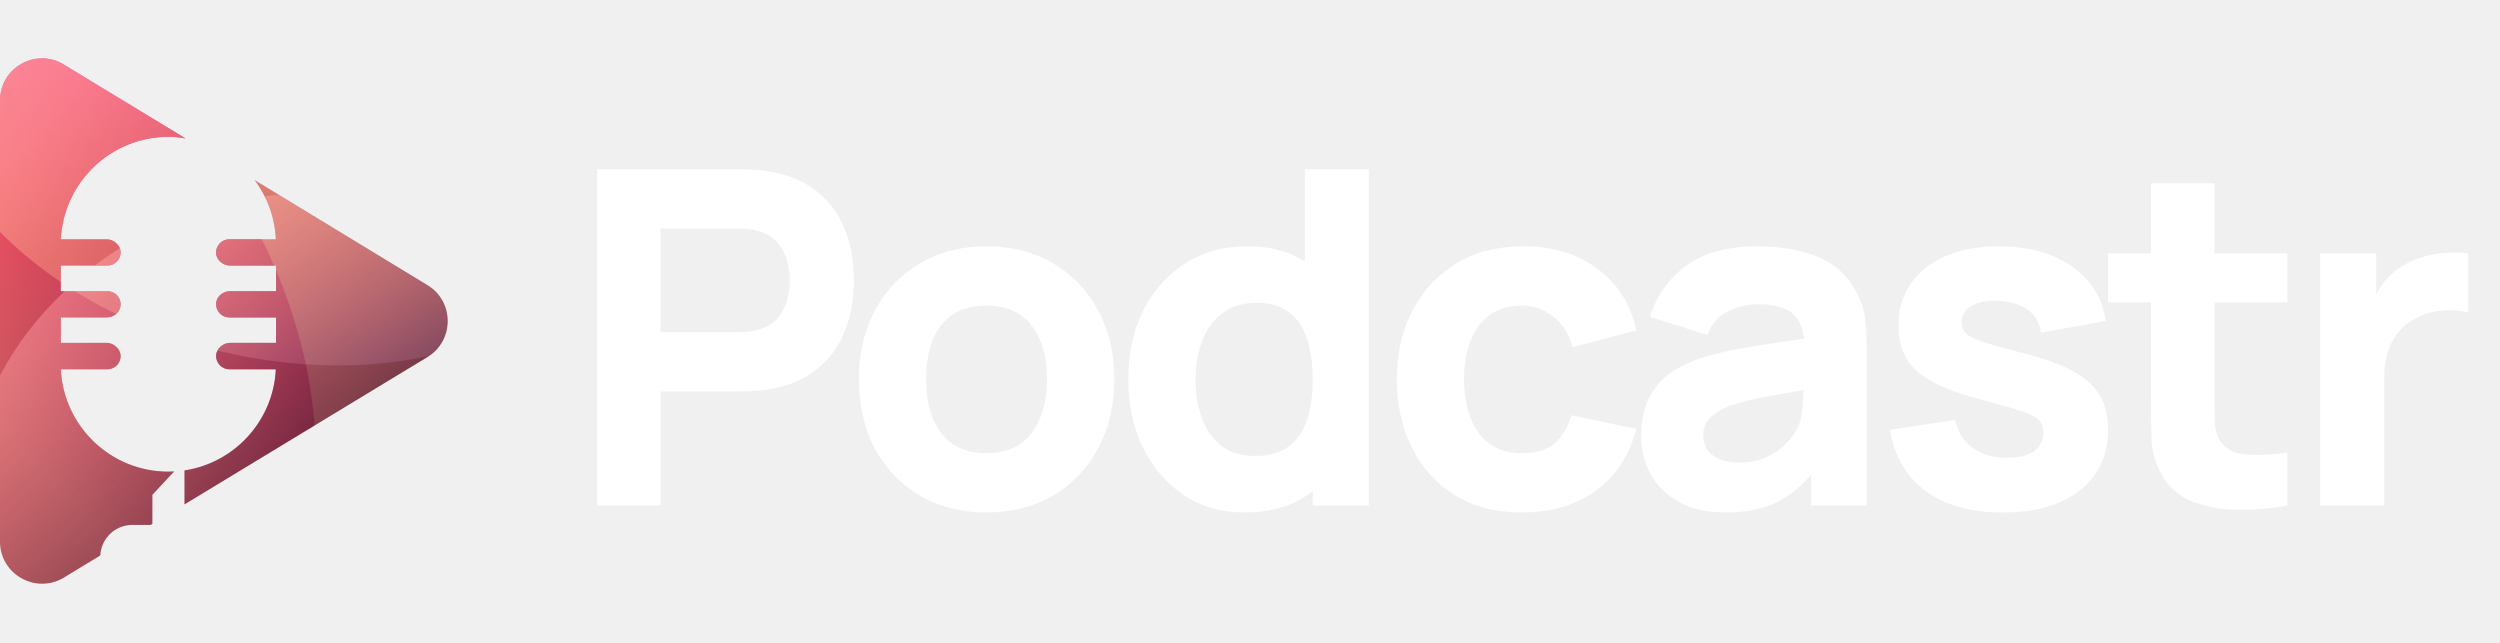
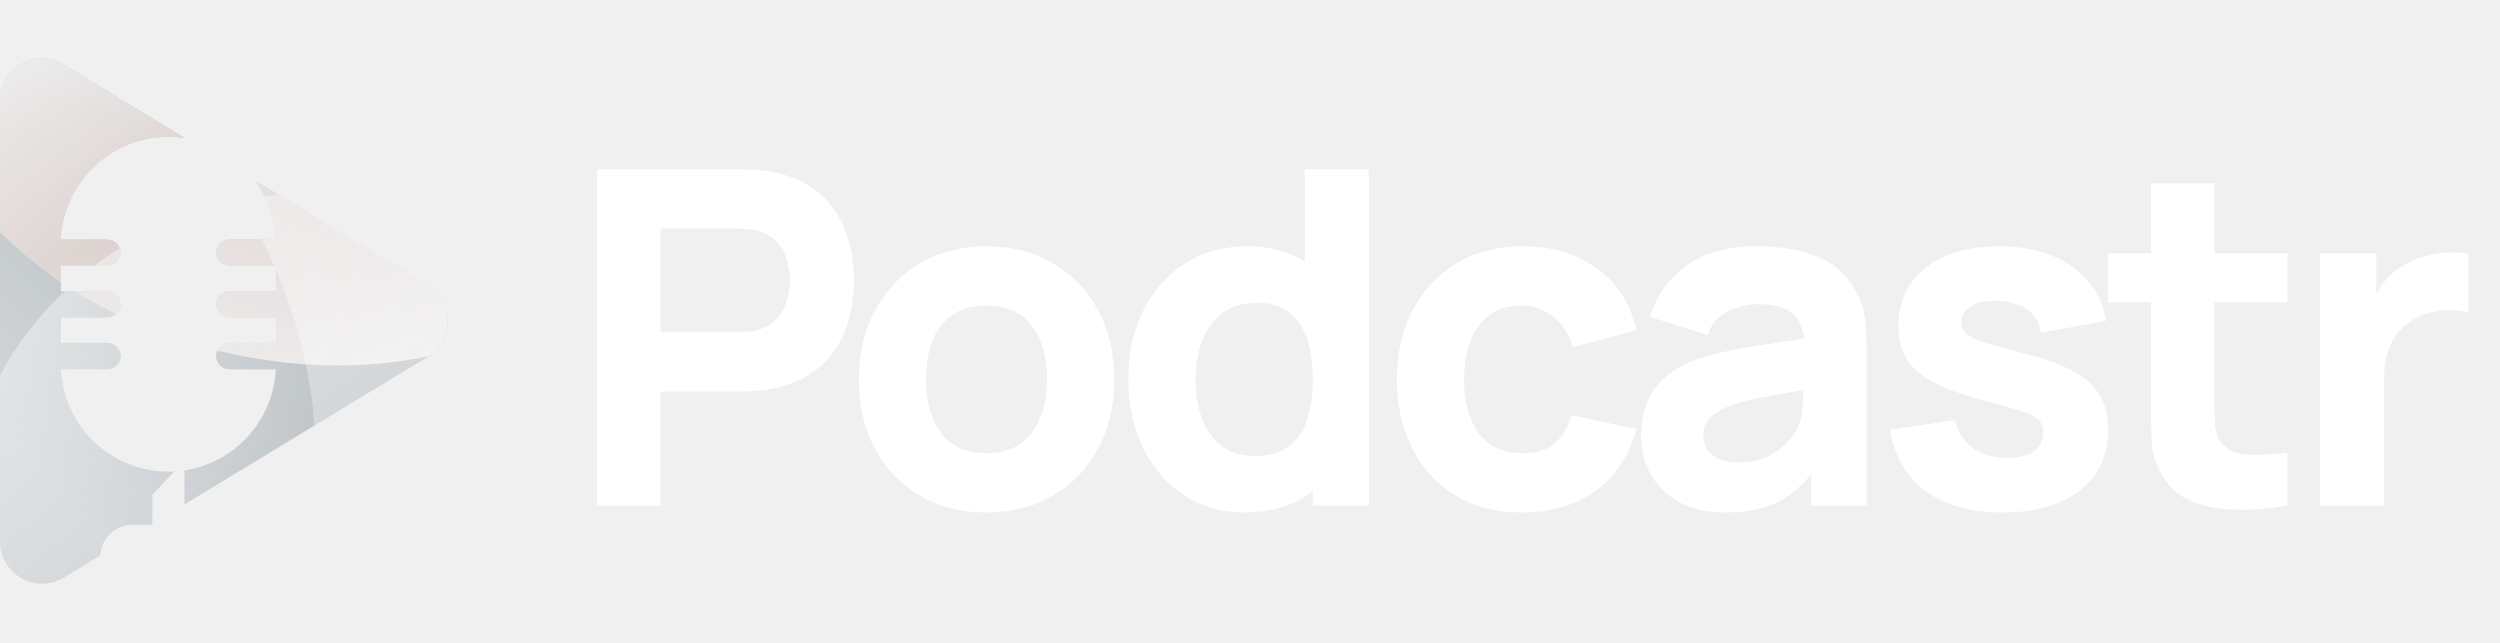
<svg xmlns="http://www.w3.org/2000/svg" width="183" height="47" viewBox="0 0 183 47" fill="none">
  <path fill-rule="evenodd" clip-rule="evenodd" d="M7.341 40.657L4.675 42.281C2.621 43.516 0 42.042 0 39.645V7.363C0 4.951 2.621 3.477 4.675 4.728L13.58 10.133C13.178 10.058 12.761 10.014 12.329 10.014C8.1 10.014 4.661 13.349 4.452 17.518H7.817C8.309 17.518 8.8 17.92 8.83 18.427C8.86 18.978 8.413 19.439 7.862 19.439H4.452V21.315H7.862C8.413 21.315 8.86 21.762 8.83 22.328C8.8 22.849 8.338 23.236 7.817 23.236H4.452V25.097H7.817C8.309 25.097 8.8 25.514 8.83 26.021C8.86 26.572 8.413 27.033 7.862 27.033H4.452C4.661 31.202 8.1 34.523 12.329 34.523C12.463 34.523 12.597 34.508 12.746 34.508L11.153 36.22V38.35L11.019 38.424H9.679C8.428 38.424 7.4 39.422 7.341 40.657ZM31.284 26.14L13.505 36.92V34.434C17.168 33.883 20.012 30.8 20.191 27.033H16.781C16.23 27.033 15.798 26.572 15.813 26.021C15.843 25.514 16.334 25.097 16.841 25.097H20.206V23.236H16.781C16.23 23.236 15.798 22.775 15.813 22.224C15.843 21.703 16.32 21.315 16.841 21.315H20.206V19.439H16.841C16.334 19.439 15.843 19.037 15.813 18.531C15.798 17.98 16.23 17.518 16.781 17.518H20.191C20.116 15.895 19.551 14.406 18.642 13.185L31.284 20.869C33.264 22.06 33.264 24.934 31.284 26.14Z" fill="url(#paint0_linear_3688_1852)" />
  <path style="mix-blend-mode:multiply" fill-rule="evenodd" clip-rule="evenodd" d="M12.746 34.508L11.153 36.22V38.35L11.019 38.424H9.679C8.428 38.424 7.4 39.422 7.341 40.657L4.675 42.281C2.621 43.516 0 42.042 0 39.645V7.363C0 4.951 2.621 3.477 4.675 4.728L13.58 10.133C13.178 10.058 12.761 10.014 12.329 10.014C8.1 10.014 4.661 13.349 4.452 17.518H7.817C8.309 17.518 8.8 17.92 8.83 18.427C8.86 18.978 8.413 19.439 7.862 19.439H4.452V21.315H7.862C8.413 21.315 8.86 21.762 8.83 22.328C8.8 22.849 8.338 23.236 7.817 23.236H4.452V25.097H7.817C8.309 25.097 8.8 25.514 8.83 26.021C8.86 26.572 8.413 27.033 7.862 27.033H4.452C4.661 31.202 8.1 34.523 12.329 34.523C12.463 34.523 12.597 34.508 12.746 34.508ZM23.02 31.143L13.505 36.92V34.434C17.168 33.883 20.012 30.8 20.191 27.033H16.781C16.23 27.033 15.798 26.572 15.813 26.021C15.843 25.514 16.334 25.097 16.841 25.097H20.206V23.236H16.781C16.23 23.236 15.798 22.775 15.813 22.224C15.843 21.703 16.32 21.315 16.841 21.315H20.206V19.767C20.906 21.434 21.501 23.162 21.978 24.948C22.544 27.093 22.886 29.162 23.02 31.143ZM16.781 17.518H19.163C19.481 18.144 19.779 18.784 20.057 19.439H16.841C16.334 19.439 15.843 19.037 15.813 18.531C15.798 17.98 16.23 17.518 16.781 17.518Z" fill="url(#paint1_linear_3688_1852)" />
  <path style="mix-blend-mode:screen" fill-rule="evenodd" clip-rule="evenodd" d="M4.452 20.645V19.439H7.862C8.413 19.439 8.86 18.978 8.83 18.427C8.8 17.92 8.309 17.518 7.817 17.518H4.452C4.661 13.349 8.1 10.014 12.329 10.014C12.761 10.014 13.178 10.058 13.58 10.133L4.675 4.728C2.621 3.477 0 4.951 0 7.363V16.982C1.31 18.308 2.799 19.529 4.452 20.645ZM8.83 22.328C8.86 21.762 8.413 21.315 7.862 21.315H5.48C6.442 21.911 7.45 22.467 8.502 22.983C8.696 22.819 8.815 22.581 8.83 22.328ZM31.284 20.869L18.642 13.185C19.551 14.406 20.116 15.895 20.191 17.518H16.781C16.23 17.518 15.798 17.98 15.813 18.531C15.843 19.037 16.334 19.439 16.841 19.439H20.206V21.315H16.841C16.32 21.315 15.843 21.703 15.813 22.224C15.798 22.775 16.23 23.236 16.781 23.236H20.206V25.097H16.841C16.453 25.097 16.096 25.336 15.918 25.663C17.377 26.021 18.881 26.303 20.414 26.482C24.33 26.959 28.038 26.78 31.388 26.065C33.249 24.829 33.22 22.045 31.284 20.869Z" fill="url(#paint2_linear_3688_1852)" />
  <path style="mix-blend-mode:screen" fill-rule="evenodd" clip-rule="evenodd" d="M31.284 26.14L13.505 36.92V34.433C17.168 33.883 20.012 30.8 20.191 27.033H16.781C16.23 27.033 15.798 26.572 15.813 26.02C15.843 25.514 16.334 25.097 16.841 25.097H20.206V23.236H16.781C16.23 23.236 15.798 22.774 15.813 22.224C15.843 21.702 16.32 21.315 16.841 21.315H20.206V19.439H16.841C16.334 19.439 15.843 19.037 15.813 18.531C15.798 17.98 16.23 17.518 16.781 17.518H20.191C20.131 16.387 19.834 15.315 19.357 14.362C19.704 14.322 20.052 14.287 20.399 14.257L31.284 20.869C33.264 22.06 33.264 24.934 31.284 26.14ZM0 39.645V27.48C1.191 25.231 2.799 23.132 4.735 21.315H7.862C8.413 21.315 8.86 21.762 8.83 22.328C8.8 22.849 8.338 23.236 7.817 23.236H4.452V25.097H7.817C8.309 25.097 8.8 25.514 8.83 26.02C8.86 26.572 8.413 27.033 7.862 27.033H4.452C4.661 31.202 8.1 34.523 12.329 34.523C12.463 34.523 12.597 34.508 12.746 34.508L11.153 36.22V38.349L11.019 38.424H9.679C8.428 38.424 7.4 39.422 7.341 40.657L4.675 42.281C2.621 43.516 0 42.042 0 39.645ZM6.924 19.439C7.519 18.992 8.135 18.57 8.77 18.174C8.8 18.248 8.83 18.337 8.83 18.427C8.86 18.977 8.413 19.439 7.862 19.439H6.924Z" fill="url(#paint3_linear_3688_1852)" />
  <path d="M43.708 37V12.389H54.099C54.338 12.389 54.657 12.4 55.056 12.423C55.466 12.435 55.831 12.469 56.15 12.526C57.62 12.754 58.822 13.238 59.756 13.979C60.702 14.719 61.397 15.653 61.841 16.782C62.285 17.898 62.508 19.146 62.508 20.524C62.508 21.903 62.28 23.156 61.824 24.284C61.38 25.401 60.684 26.33 59.739 27.07C58.804 27.811 57.608 28.295 56.15 28.523C55.831 28.569 55.466 28.603 55.056 28.625C54.646 28.648 54.327 28.66 54.099 28.66H48.356V37H43.708ZM48.356 24.319H53.894C54.133 24.319 54.395 24.307 54.68 24.284C54.965 24.262 55.227 24.216 55.466 24.148C56.093 23.977 56.577 23.692 56.919 23.293C57.261 22.883 57.494 22.433 57.62 21.943C57.756 21.442 57.825 20.969 57.825 20.524C57.825 20.08 57.756 19.613 57.62 19.123C57.494 18.622 57.261 18.172 56.919 17.773C56.577 17.363 56.093 17.072 55.466 16.901C55.227 16.833 54.965 16.787 54.68 16.764C54.395 16.742 54.133 16.73 53.894 16.73H48.356V24.319ZM72.202 37.513C70.345 37.513 68.716 37.097 67.314 36.265C65.913 35.433 64.819 34.288 64.033 32.83C63.258 31.36 62.871 29.674 62.871 27.771C62.871 25.845 63.27 24.153 64.067 22.695C64.865 21.225 65.964 20.08 67.366 19.26C68.767 18.439 70.379 18.029 72.202 18.029C74.06 18.029 75.689 18.445 77.09 19.277C78.503 20.108 79.603 21.259 80.389 22.729C81.175 24.188 81.568 25.868 81.568 27.771C81.568 29.685 81.169 31.377 80.372 32.847C79.586 34.305 78.486 35.45 77.073 36.282C75.672 37.102 74.048 37.513 72.202 37.513ZM72.202 33.172C73.695 33.172 74.806 32.67 75.535 31.668C76.276 30.654 76.646 29.355 76.646 27.771C76.646 26.13 76.27 24.82 75.518 23.84C74.777 22.86 73.672 22.37 72.202 22.37C71.188 22.37 70.356 22.598 69.707 23.054C69.058 23.51 68.573 24.142 68.254 24.951C67.947 25.76 67.793 26.7 67.793 27.771C67.793 29.423 68.163 30.739 68.904 31.719C69.656 32.687 70.755 33.172 72.202 33.172ZM91.103 37.513C89.406 37.513 87.919 37.086 86.643 36.231C85.367 35.376 84.37 34.214 83.652 32.744C82.945 31.274 82.592 29.617 82.592 27.771C82.592 25.891 82.951 24.222 83.669 22.763C84.398 21.294 85.418 20.137 86.728 19.294C88.038 18.451 89.576 18.029 91.343 18.029C93.097 18.029 94.573 18.456 95.769 19.311C96.966 20.166 97.871 21.328 98.487 22.797C99.102 24.267 99.409 25.925 99.409 27.771C99.409 29.617 99.096 31.274 98.469 32.744C97.854 34.214 96.931 35.376 95.701 36.231C94.47 37.086 92.938 37.513 91.103 37.513ZM91.855 33.377C92.892 33.377 93.718 33.143 94.334 32.676C94.96 32.209 95.41 31.554 95.684 30.71C95.957 29.867 96.094 28.887 96.094 27.771C96.094 26.654 95.957 25.674 95.684 24.831C95.41 23.988 94.972 23.333 94.368 22.866C93.775 22.399 92.995 22.165 92.026 22.165C90.989 22.165 90.135 22.422 89.463 22.934C88.802 23.436 88.312 24.113 87.993 24.968C87.674 25.811 87.514 26.745 87.514 27.771C87.514 28.808 87.668 29.753 87.976 30.608C88.283 31.451 88.756 32.123 89.394 32.625C90.032 33.126 90.853 33.377 91.855 33.377ZM96.094 37V24.353H95.513V12.389H100.196V37H96.094ZM111.407 37.513C109.493 37.513 107.852 37.086 106.485 36.231C105.118 35.376 104.07 34.214 103.34 32.744C102.611 31.274 102.247 29.617 102.247 27.771C102.247 25.902 102.623 24.233 103.375 22.763C104.138 21.294 105.209 20.137 106.588 19.294C107.966 18.451 109.596 18.029 111.476 18.029C113.652 18.029 115.475 18.582 116.945 19.687C118.426 20.781 119.372 22.279 119.782 24.182L115.133 25.412C114.86 24.455 114.381 23.709 113.697 23.174C113.025 22.638 112.262 22.37 111.407 22.37C110.427 22.37 109.624 22.61 108.997 23.088C108.371 23.555 107.909 24.199 107.613 25.019C107.317 25.828 107.169 26.745 107.169 27.771C107.169 29.378 107.522 30.682 108.228 31.685C108.946 32.676 110.006 33.172 111.407 33.172C112.456 33.172 113.253 32.932 113.8 32.454C114.347 31.975 114.757 31.292 115.031 30.403L119.782 31.394C119.258 33.354 118.266 34.864 116.808 35.923C115.35 36.983 113.549 37.513 111.407 37.513ZM126.285 37.513C124.963 37.513 123.841 37.262 122.918 36.761C122.006 36.248 121.311 35.57 120.833 34.727C120.366 33.872 120.132 32.932 120.132 31.907C120.132 31.052 120.263 30.272 120.525 29.566C120.787 28.859 121.209 28.238 121.79 27.703C122.382 27.156 123.174 26.7 124.165 26.335C124.849 26.085 125.664 25.862 126.609 25.669C127.555 25.475 128.626 25.293 129.822 25.122C131.019 24.939 132.335 24.74 133.77 24.524L132.096 25.447C132.096 24.353 131.834 23.549 131.309 23.037C130.785 22.524 129.908 22.268 128.677 22.268C127.994 22.268 127.282 22.433 126.541 22.763C125.8 23.094 125.282 23.68 124.986 24.524L120.781 23.191C121.249 21.664 122.126 20.422 123.413 19.465C124.701 18.508 126.456 18.029 128.677 18.029C130.307 18.029 131.754 18.28 133.018 18.781C134.283 19.282 135.24 20.148 135.89 21.379C136.254 22.062 136.471 22.746 136.539 23.43C136.608 24.113 136.642 24.877 136.642 25.72V37H132.574V33.206L133.155 33.992C132.255 35.234 131.281 36.134 130.233 36.692C129.196 37.239 127.88 37.513 126.285 37.513ZM127.276 33.855C128.13 33.855 128.848 33.707 129.429 33.411C130.022 33.103 130.489 32.756 130.831 32.368C131.184 31.981 131.423 31.656 131.549 31.394C131.788 30.893 131.925 30.312 131.959 29.651C132.004 28.979 132.027 28.42 132.027 27.976L133.394 28.318C132.016 28.546 130.899 28.739 130.045 28.899C129.19 29.047 128.501 29.184 127.977 29.309C127.453 29.434 126.991 29.571 126.592 29.719C126.137 29.902 125.766 30.101 125.481 30.317C125.208 30.523 125.003 30.75 124.866 31.001C124.741 31.252 124.678 31.531 124.678 31.838C124.678 32.26 124.781 32.625 124.986 32.932C125.202 33.229 125.504 33.456 125.892 33.616C126.279 33.776 126.74 33.855 127.276 33.855ZM146.589 37.513C144.265 37.513 142.385 36.989 140.949 35.94C139.525 34.881 138.659 33.388 138.351 31.462L143.102 30.745C143.296 31.611 143.723 32.289 144.384 32.779C145.056 33.269 145.905 33.514 146.931 33.514C147.774 33.514 148.423 33.354 148.879 33.035C149.335 32.705 149.563 32.249 149.563 31.668C149.563 31.303 149.472 31.012 149.289 30.796C149.107 30.568 148.697 30.346 148.059 30.13C147.432 29.913 146.452 29.628 145.119 29.275C143.615 28.887 142.413 28.454 141.513 27.976C140.613 27.497 139.963 26.928 139.565 26.267C139.166 25.595 138.966 24.786 138.966 23.84C138.966 22.655 139.268 21.63 139.872 20.764C140.476 19.886 141.325 19.214 142.419 18.747C143.524 18.268 144.823 18.029 146.315 18.029C147.763 18.029 149.044 18.251 150.161 18.696C151.278 19.14 152.178 19.772 152.861 20.593C153.556 21.413 153.984 22.382 154.143 23.498L149.392 24.353C149.312 23.669 149.016 23.128 148.503 22.729C147.99 22.33 147.295 22.097 146.418 22.028C145.563 21.971 144.874 22.085 144.35 22.37C143.837 22.655 143.581 23.065 143.581 23.601C143.581 23.92 143.689 24.188 143.906 24.404C144.134 24.62 144.595 24.843 145.29 25.07C145.996 25.298 147.067 25.595 148.503 25.959C149.905 26.324 151.027 26.751 151.87 27.241C152.725 27.72 153.346 28.301 153.733 28.984C154.12 29.657 154.314 30.471 154.314 31.428C154.314 33.32 153.63 34.807 152.263 35.889C150.896 36.971 149.004 37.513 146.589 37.513ZM167.436 37C166.159 37.239 164.906 37.342 163.676 37.308C162.456 37.285 161.363 37.074 160.394 36.675C159.437 36.265 158.708 35.61 158.206 34.71C157.751 33.867 157.511 33.012 157.489 32.146C157.466 31.269 157.454 30.278 157.454 29.172V13.415H162.103V28.899C162.103 29.617 162.109 30.266 162.12 30.847C162.143 31.417 162.263 31.873 162.479 32.215C162.889 32.864 163.545 33.217 164.445 33.274C165.345 33.331 166.342 33.286 167.436 33.138V37ZM154.31 22.131V18.542H167.436V22.131H154.31ZM169.84 37V18.542H173.942V23.054L173.497 22.473C173.737 21.835 174.056 21.254 174.454 20.73C174.853 20.205 175.343 19.772 175.924 19.43C176.369 19.157 176.853 18.946 177.377 18.798C177.901 18.639 178.442 18.542 179.001 18.508C179.559 18.462 180.117 18.474 180.675 18.542V22.883C180.163 22.723 179.565 22.672 178.881 22.729C178.209 22.775 177.599 22.928 177.052 23.191C176.505 23.441 176.044 23.777 175.668 24.199C175.292 24.609 175.007 25.099 174.813 25.669C174.62 26.227 174.523 26.859 174.523 27.566V37H169.84Z" fill="white" />
  <defs>
    <linearGradient id="paint0_linear_3688_1852" x1="23.541" y1="-11.132" x2="65.059" y2="30.387" gradientUnits="userSpaceOnUse">
-       <stop stop-color="#FD6D6D" />
-       <stop offset="1" stop-color="#040d26" />
+       <stop stop-color="#d2d6d9" />
+       <stop offset="1" stop-color="#d2d6d9" />
    </linearGradient>
    <linearGradient id="paint1_linear_3688_1852" x1="-23.189" y1="6.729" x2="0.555" y2="-15.783" gradientUnits="userSpaceOnUse">
      <stop stop-color="white" />
-       <stop offset="0.987" stop-color="#D937BE" />
-       <stop offset="1" stop-color="#D837BF" />
+       <stop offset="0.987" stop-color="#d2d6d9" />
+       <stop offset="1" stop-color="#d2d6d9" />
    </linearGradient>
    <linearGradient id="paint2_linear_3688_1852" x1="20.591" y1="-6.667" x2="32.484" y2="30.571" gradientUnits="userSpaceOnUse">
-       <stop stop-color="#FD6D6D" />
+       <stop stop-color="#d2d6d9" />
      <stop offset="0.5" stop-color="#71381D" />
-       <stop offset="1" stop-color="#040d26" />
+       <stop offset="1" stop-color="#d2d6d9" />
    </linearGradient>
    <linearGradient id="paint3_linear_3688_1852" x1="8.763" y1="-10.274" x2="35.959" y2="23.116" gradientUnits="userSpaceOnUse">
-       <stop stop-color="#FD6D6D" />
+       <stop stop-color="#d2d6d9" />
      <stop offset="1" />
    </linearGradient>
  </defs>
</svg>
